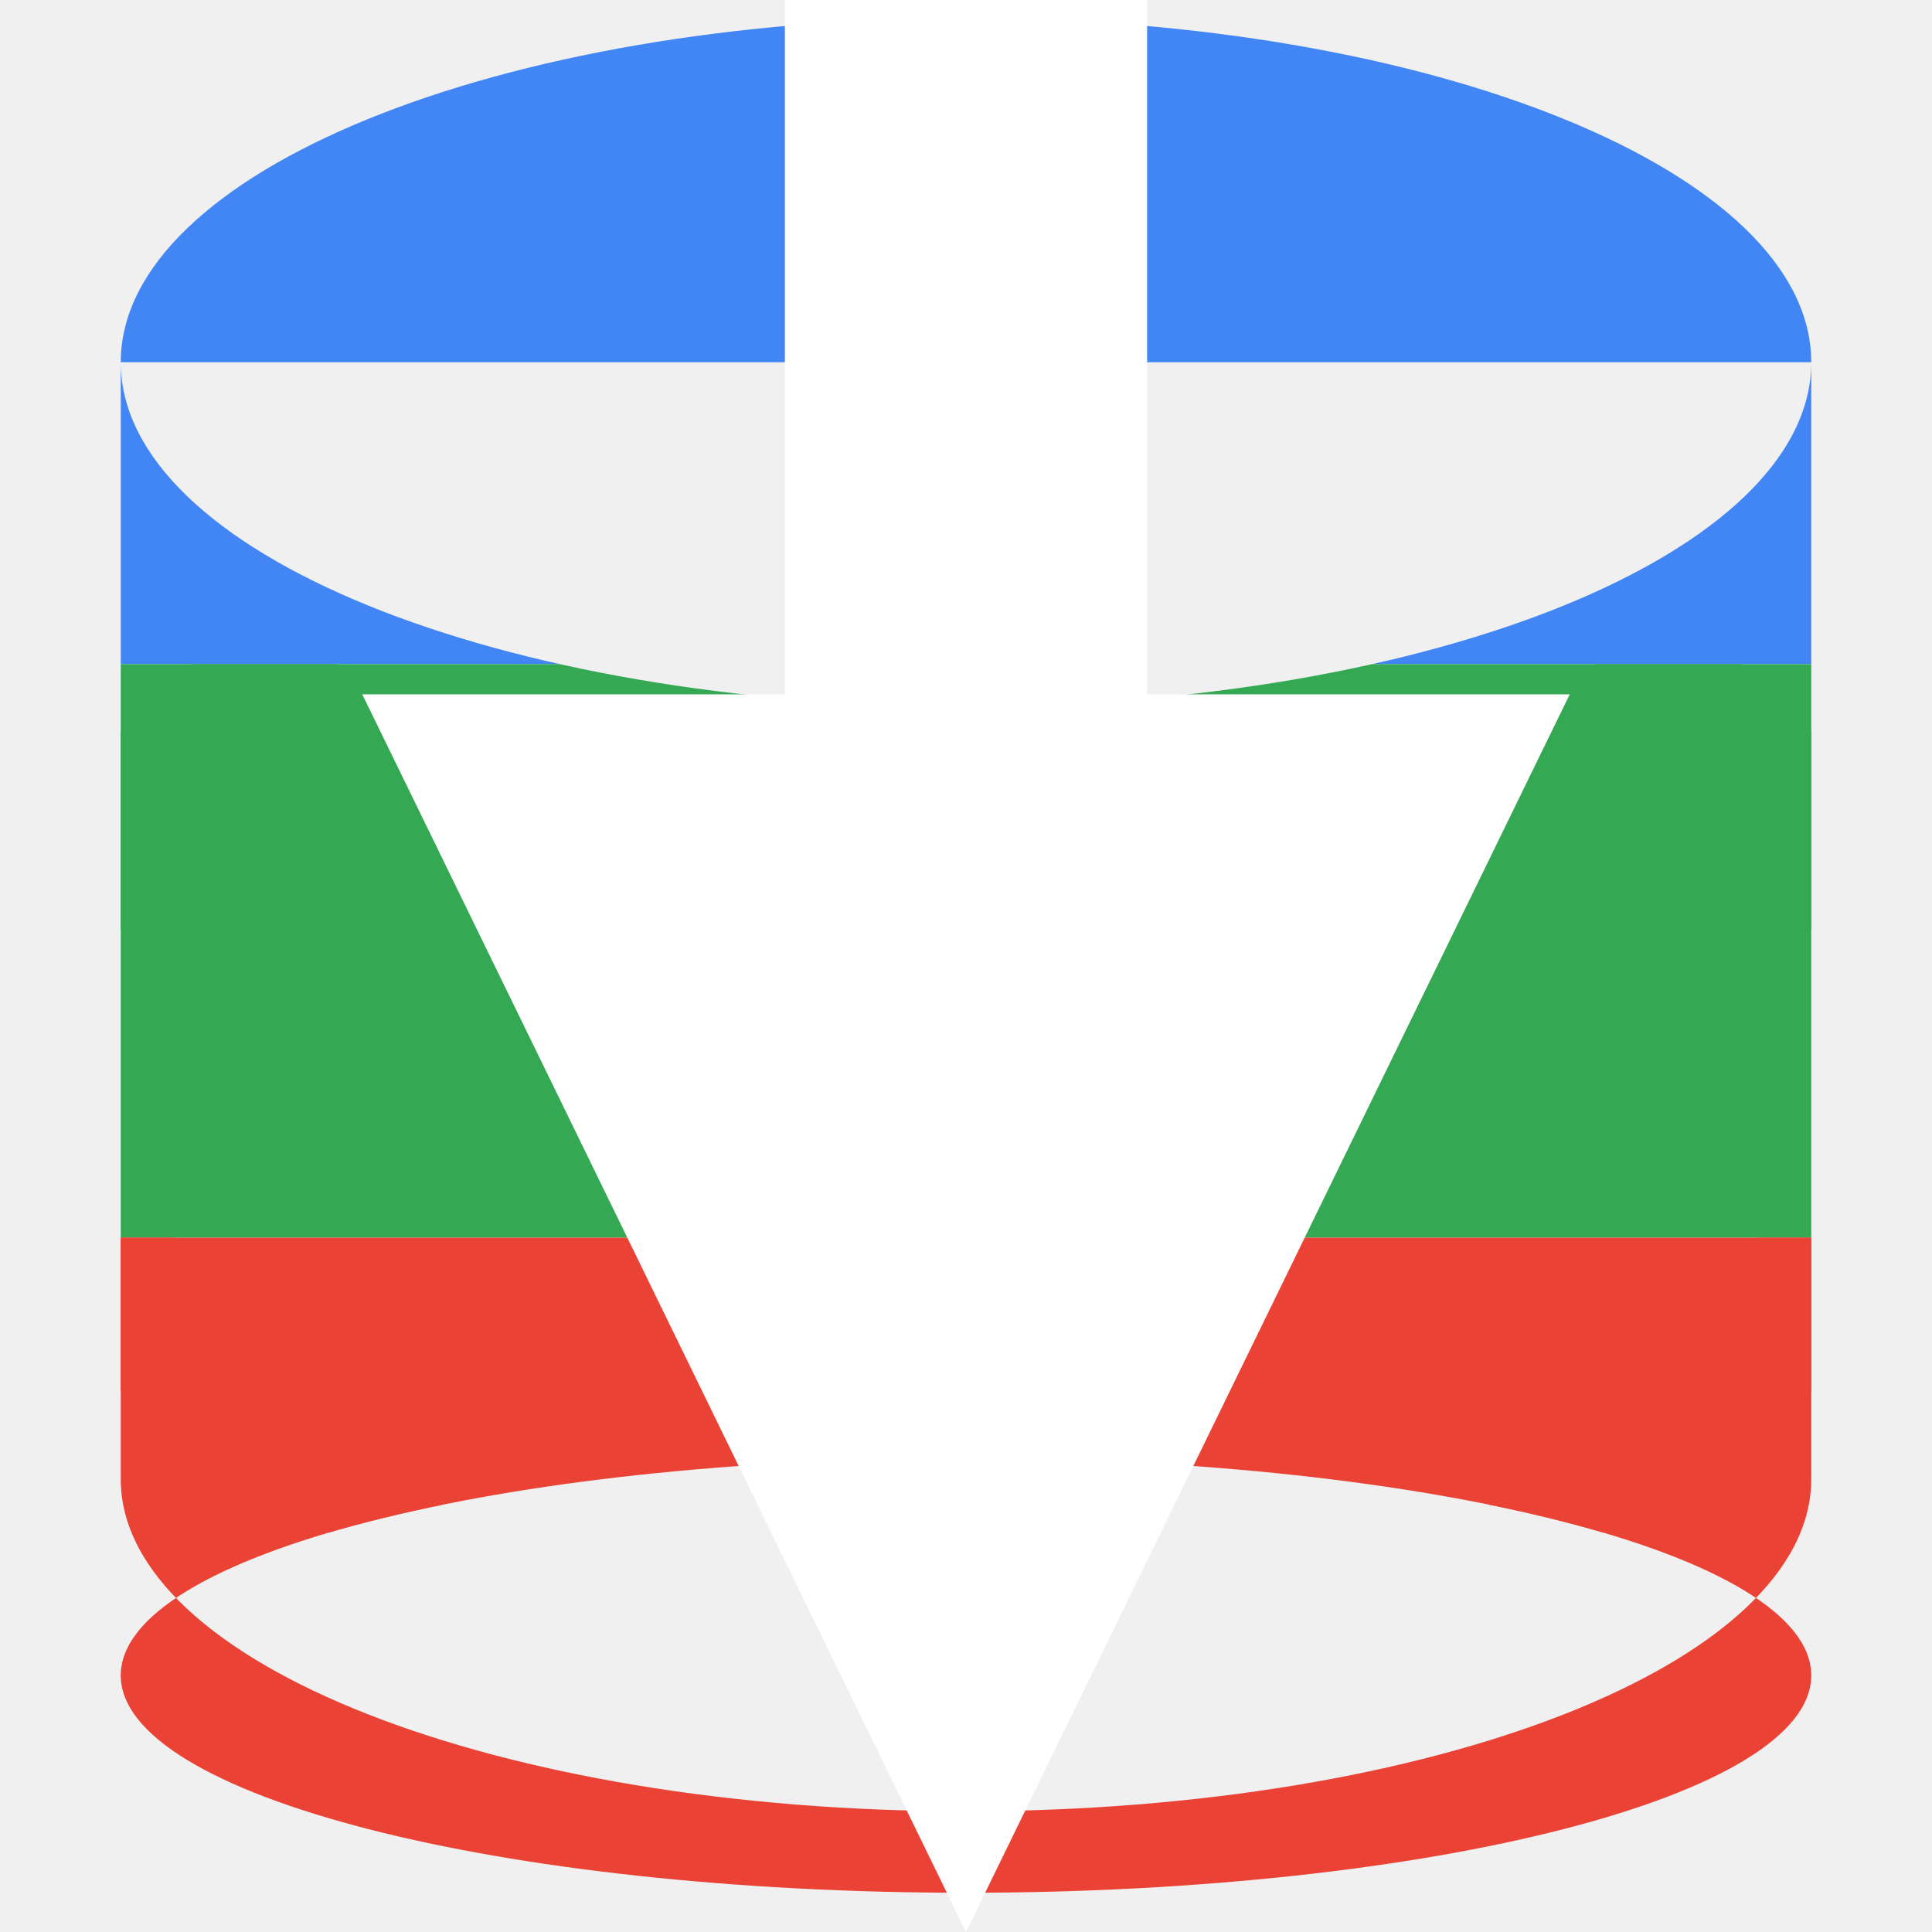
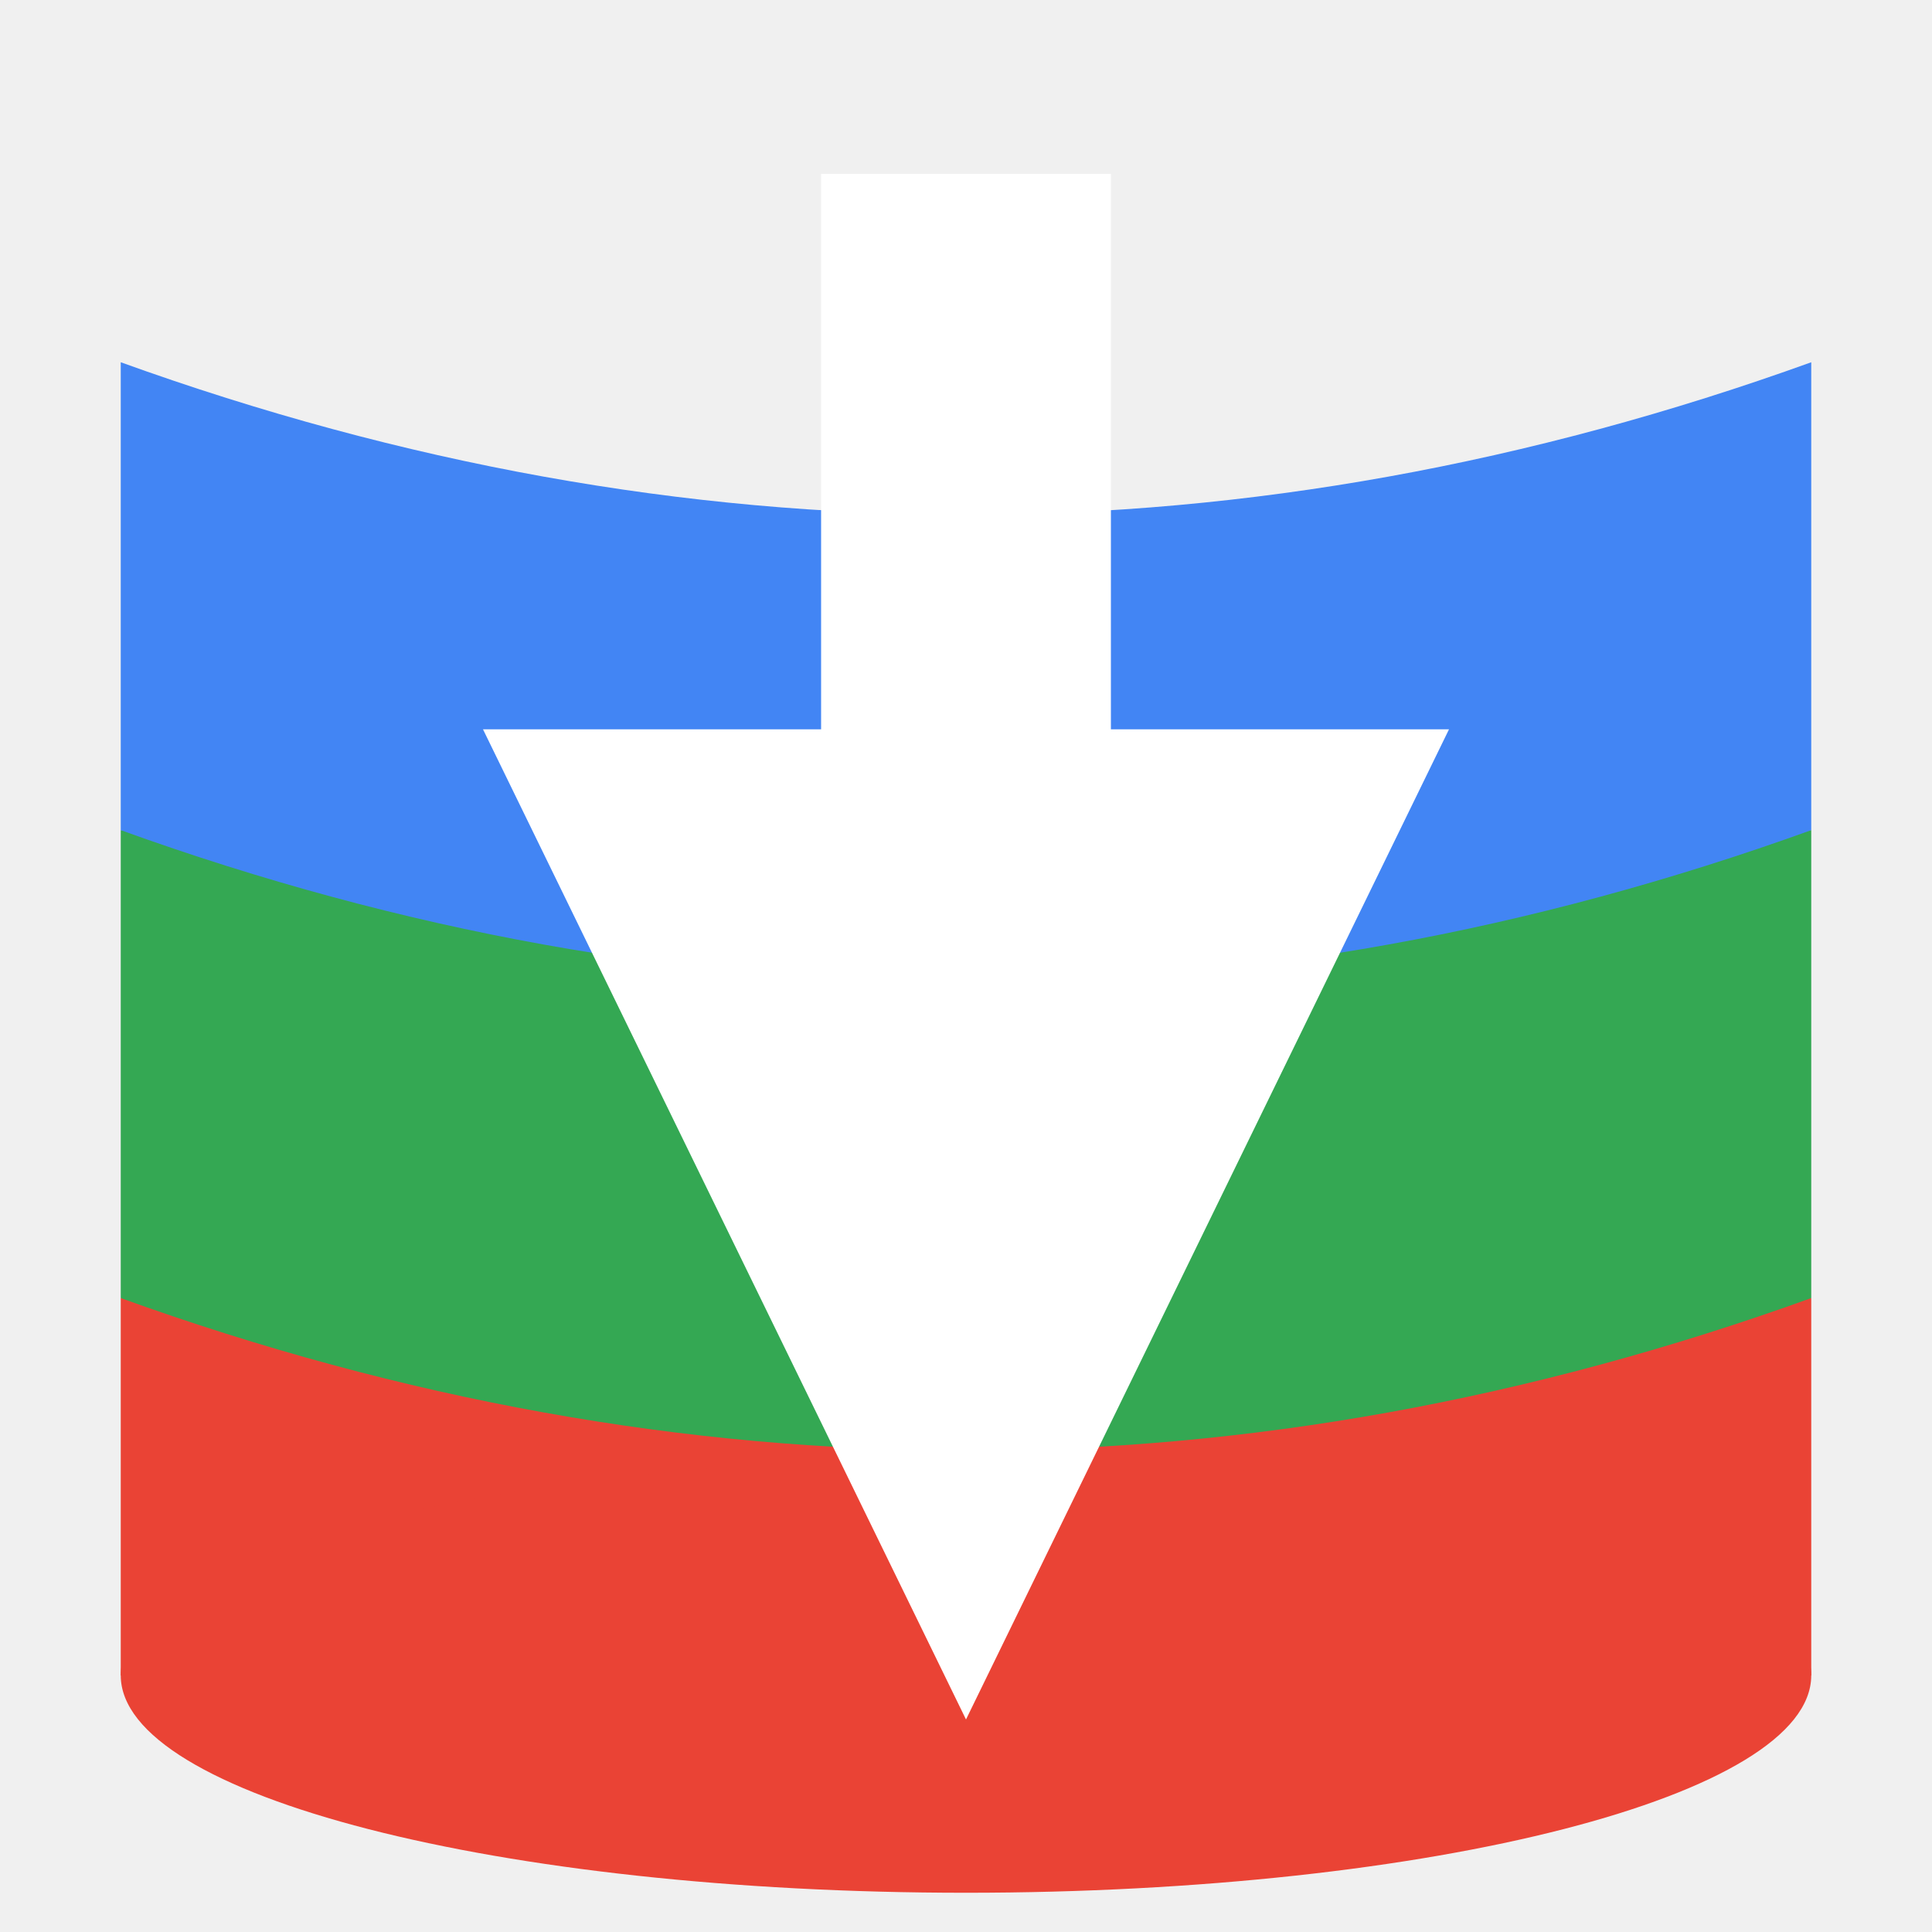
<svg xmlns="http://www.w3.org/2000/svg" viewBox="0 0 64 64" role="img" aria-label="MiSTer downloader database inspector favicon">
-   <defs>
-     <clipPath id="db-shape">
-       <path d="M4 12v37c0 6.1 12.5 11 28 11s28-4.9 28-11V12" />
-       <ellipse cx="32" cy="12" rx="28" ry="11.4" />
-       <ellipse cx="32" cy="55.5" rx="28" ry="7.2" />
-     </clipPath>
-     <clipPath id="green-band">
-       <rect x="0" y="22" width="64" height="19" />
-     </clipPath>
-     <clipPath id="red-band">
-       <rect x="0" y="41" width="64" height="23" />
-     </clipPath>
-   </defs>
-   <g clip-path="url(#db-shape)">
-     <rect x="0" y="0" width="64" height="22" fill="#4285f4" />
-     <rect x="0" y="22" width="64" height="19" fill="#34a853" />
-     <rect x="0" y="41" width="64" height="23" fill="#ea4335" />
-   </g>
-   <g clip-path="url(#db-shape)">
-     <g clip-path="url(#green-band)">
-       <ellipse cx="32" cy="27.5" rx="28" ry="10.1" fill="none" stroke="#34a853" stroke-width="2.3" />
-     </g>
-     <g clip-path="url(#red-band)">
-       <ellipse cx="32" cy="43" rx="28" ry="10.1" fill="none" stroke="#ea4335" stroke-width="2.1" />
-     </g>
-   </g>
-   <path d="M38 0v23h14L32 64 12 23h14V0z" fill="#fff" />
+   <path d="M4 43H60V55.5Q32 62.7 4 55.5Z" fill="#ea4335" />
+   <ellipse cx="32" cy="55.5" rx="28" ry="7.2" fill="#ea4335" />
+   <path d="M4 27.5H60V43Q32 53.1 4 43Z" fill="#34a853" />
+   <path d="M4 12Q32 22.1 60 12V27.5Q32 37.6 4 27.5Z" fill="#4285f4" />
+   <path d="M38 0v23h14L32 64 12 23h14V0z" fill="#fff" transform="translate(6.4 5.76) scale(0.8)" />
</svg>
